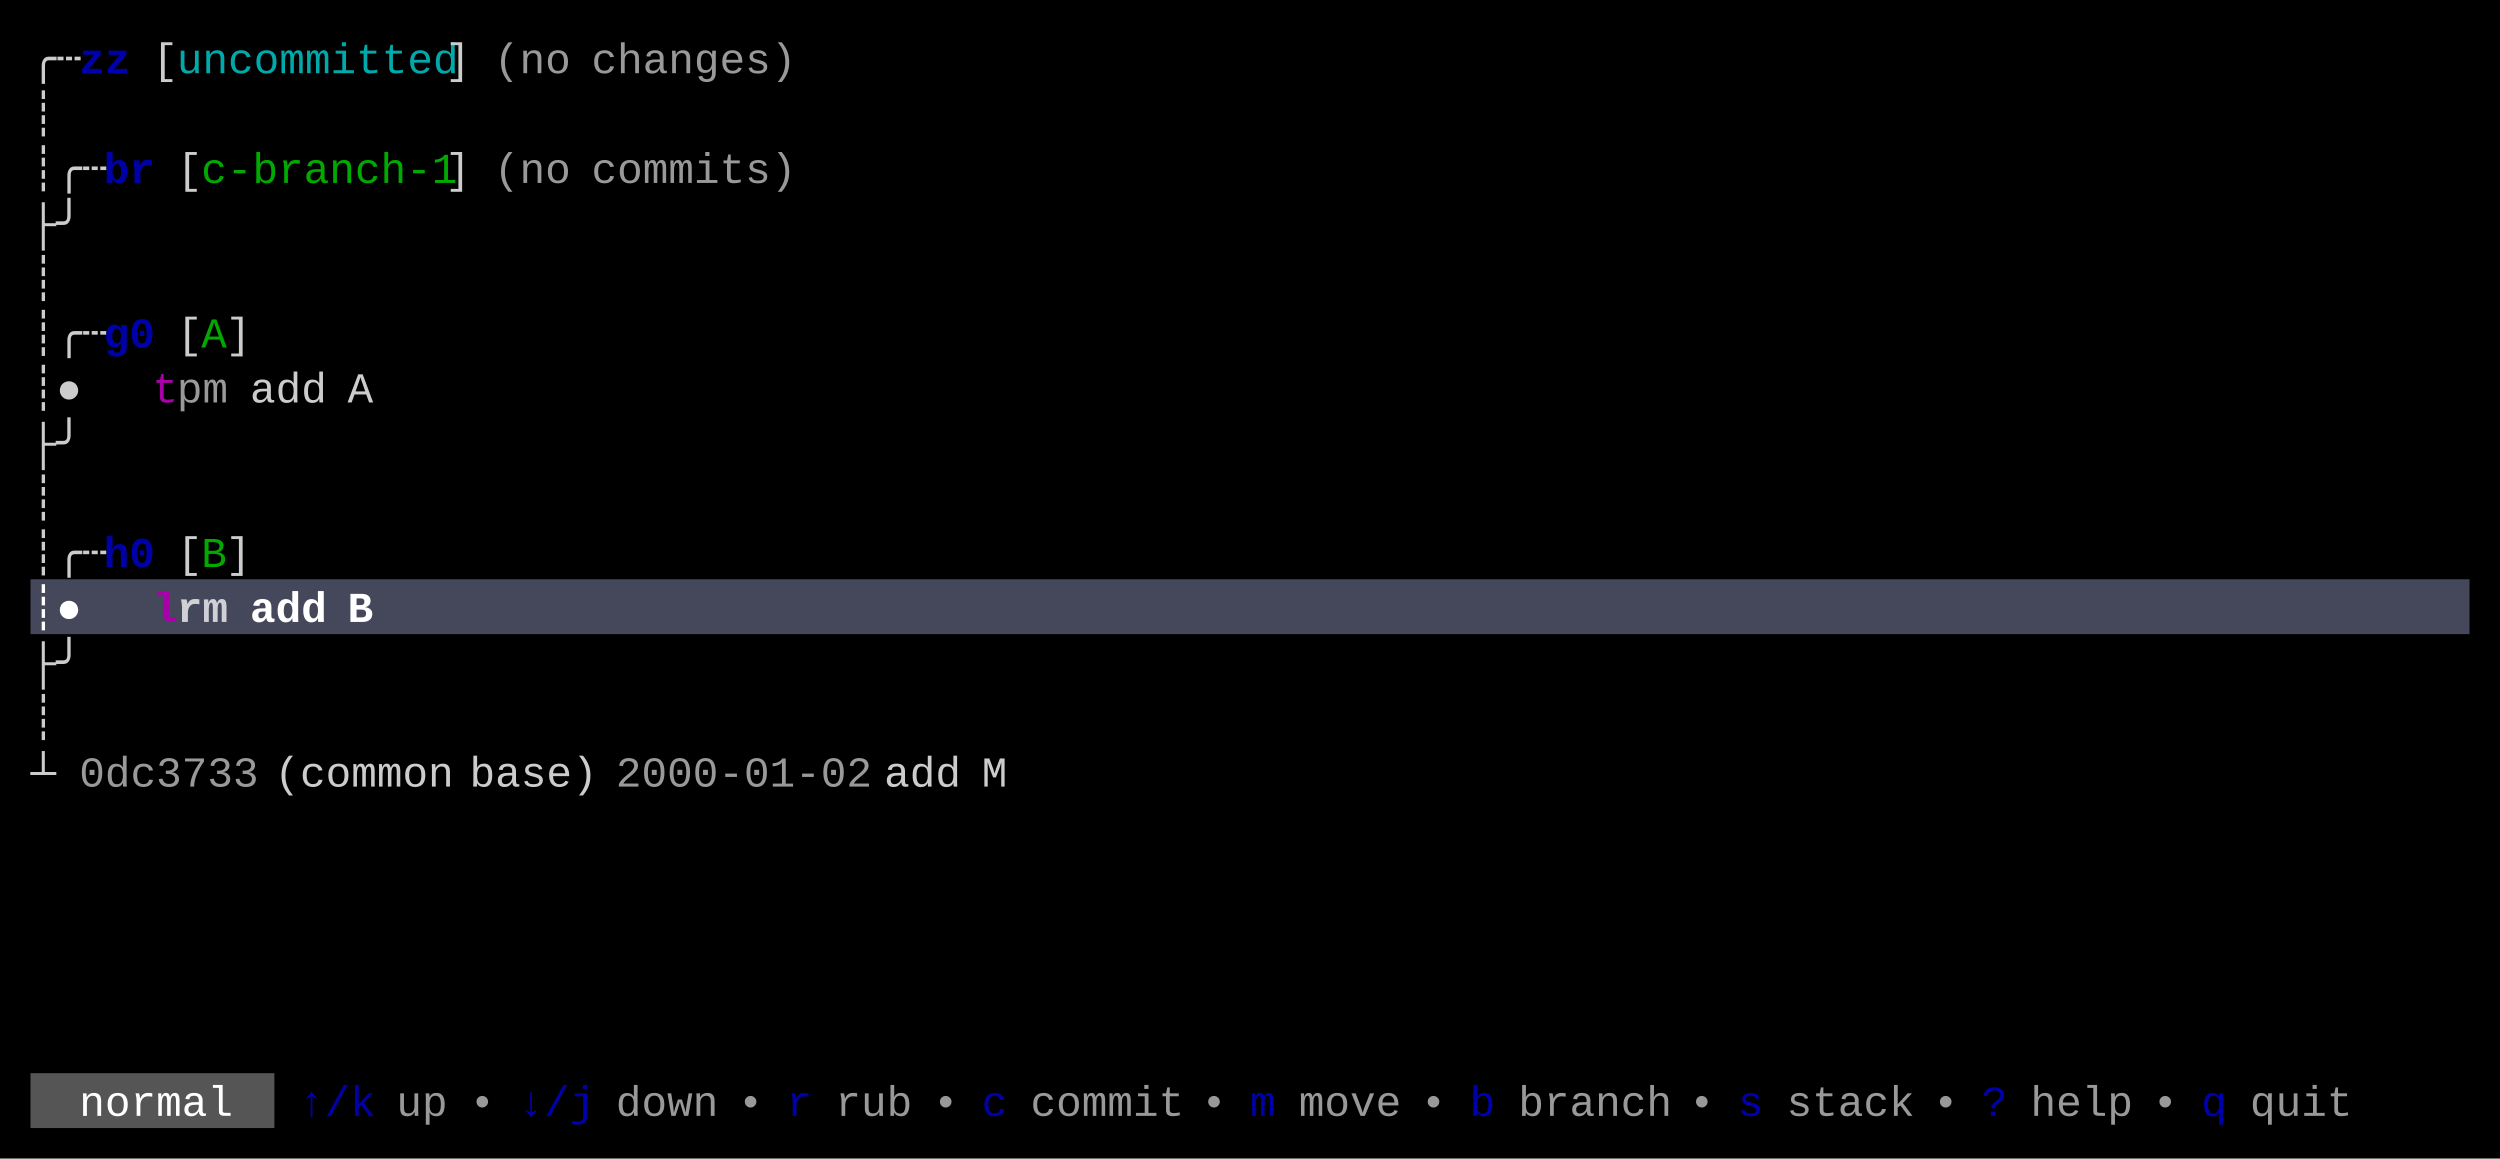
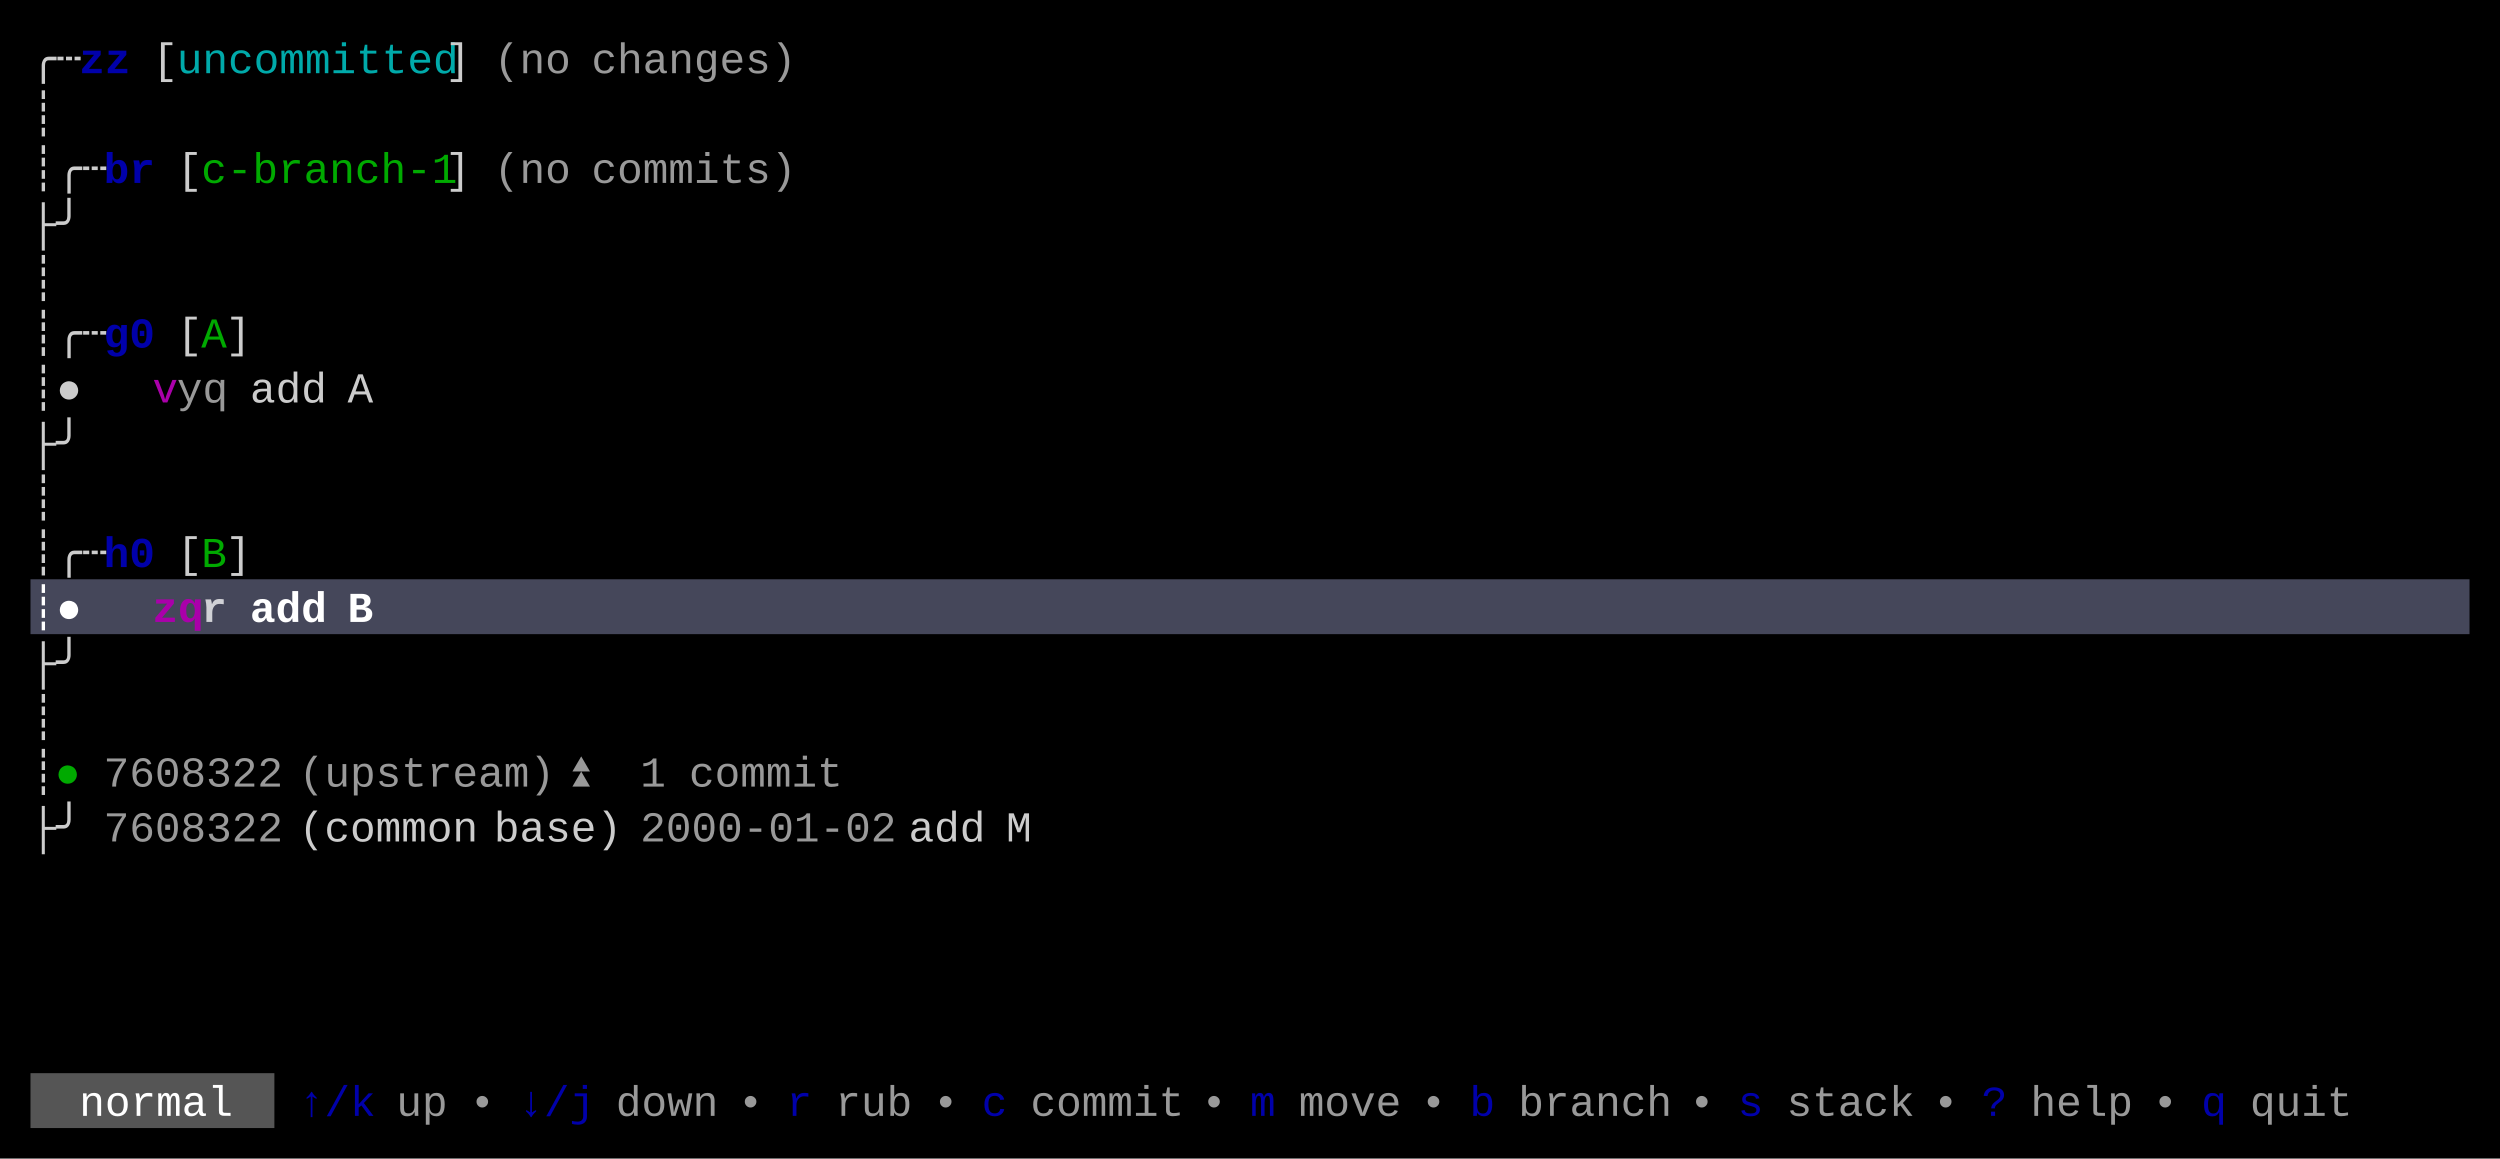
<svg xmlns="http://www.w3.org/2000/svg" width="820" height="380" viewBox="0 0 820 380">
  <rect x="0" y="0" width="820" height="380" fill="#000000" />
  <rect x="10" y="190" width="800" height="18" fill="#45475A" />
  <rect x="10" y="352" width="80" height="18" fill="#555555" />
  <g font-family="Menlo, Monaco, 'Courier New', monospace" font-size="14" xml:space="preserve">
    <text x="10 18" y="24" style="fill:#CCCCCC;">╭┄</text>
    <text x="26 34" y="24" style="fill:#0000AA;font-weight:bold;">zz</text>
    <text x="50" y="24" style="fill:#CCCCCC;">[</text>
    <text x="58 66 74 82 90 98 106 114 122 130 138" y="24" style="fill:#00AAAA;">uncommitted</text>
    <text x="146" y="24" style="fill:#CCCCCC;">]</text>
    <text x="162 170 178" y="24" style="fill:#CCCCCC;opacity:0.75;">(no</text>
    <text x="194 202 210 218 226 234 242 250" y="24" style="fill:#CCCCCC;opacity:0.75;">changes)</text>
    <text x="10" y="42" style="fill:#CCCCCC;">┊</text>
    <text x="10 18 26" y="60" style="fill:#CCCCCC;">┊╭┄</text>
    <text x="34 42" y="60" style="fill:#0000AA;font-weight:bold;">br</text>
    <text x="58" y="60" style="fill:#CCCCCC;">[</text>
    <text x="66 74 82 90 98 106 114 122 130 138" y="60" style="fill:#00AA00;">c-branch-1</text>
    <text x="146" y="60" style="fill:#CCCCCC;">]</text>
    <text x="162 170 178" y="60" style="fill:#CCCCCC;opacity:0.75;">(no</text>
    <text x="194 202 210 218 226 234 242 250" y="60" style="fill:#CCCCCC;opacity:0.75;">commits)</text>
    <text x="10 18" y="78" style="fill:#CCCCCC;">├╯</text>
    <text x="10" y="96" style="fill:#CCCCCC;">┊</text>
    <text x="10 18 26" y="114" style="fill:#CCCCCC;">┊╭┄</text>
    <text x="34 42" y="114" style="fill:#0000AA;font-weight:bold;">g0</text>
    <text x="58" y="114" style="fill:#CCCCCC;">[</text>
    <text x="66" y="114" style="fill:#00AA00;">A</text>
    <text x="74" y="114" style="fill:#CCCCCC;">]</text>
    <text x="10 18" y="132" style="fill:#CCCCCC;">┊●</text>
-     <text x="50" y="132" style="fill:#AA00AA;">t</text>
-     <text x="58 66" y="132" style="fill:#CCCCCC;opacity:0.75;">pm</text>
+     <text x="50" y="132" style="fill:#AA00AA;">v</text>
+     <text x="58 66" y="132" style="fill:#CCCCCC;opacity:0.75;">yq</text>
    <text x="82 90 98" y="132" style="fill:#CCCCCC;">add</text>
    <text x="114" y="132" style="fill:#CCCCCC;">A</text>
    <text x="10 18" y="150" style="fill:#CCCCCC;">├╯</text>
    <text x="10" y="168" style="fill:#CCCCCC;">┊</text>
    <text x="10 18 26" y="186" style="fill:#CCCCCC;">┊╭┄</text>
    <text x="34 42" y="186" style="fill:#0000AA;font-weight:bold;">h0</text>
    <text x="58" y="186" style="fill:#CCCCCC;">[</text>
    <text x="66" y="186" style="fill:#00AA00;">B</text>
    <text x="74" y="186" style="fill:#CCCCCC;">]</text>
    <text x="10 18" y="204" style="fill:#FFFFFF;font-weight:bold;">┊●</text>
-     <text x="50" y="204" style="fill:#AA00AA;font-weight:bold;">l</text>
-     <text x="58 66" y="204" style="fill:#FFFFFF;font-weight:bold;opacity:0.75;">rm</text>
+     <text x="50 58" y="204" style="fill:#AA00AA;font-weight:bold;">zq</text>
+     <text x="66" y="204" style="fill:#FFFFFF;font-weight:bold;opacity:0.75;">r</text>
    <text x="82 90 98" y="204" style="fill:#FFFFFF;font-weight:bold;">add</text>
    <text x="114" y="204" style="fill:#FFFFFF;font-weight:bold;">B</text>
    <text x="10 18" y="222" style="fill:#CCCCCC;">├╯</text>
    <text x="10" y="240" style="fill:#CCCCCC;">┊</text>
-     <text x="10" y="258" style="fill:#CCCCCC;">┴</text>
-     <text x="26 34 42 50 58 66 74" y="258" style="fill:#CCCCCC;opacity:0.75;">0dc3733</text>
-     <text x="90 98 106 114 122 130 138" y="258" style="fill:#CCCCCC;">(common</text>
-     <text x="154 162 170 178 186" y="258" style="fill:#CCCCCC;">base)</text>
-     <text x="202 210 218 226 234 242 250 258 266 274" y="258" style="fill:#CCCCCC;opacity:0.75;">2000-01-02</text>
-     <text x="290 298 306" y="258" style="fill:#CCCCCC;">add</text>
-     <text x="322" y="258" style="fill:#CCCCCC;">M</text>
+     <text x="10" y="258" style="fill:#CCCCCC;">┊</text>
+     <text x="18" y="258" style="fill:#00AA00;">●</text>
+     <text x="34 42 50 58 66 74 82" y="258" style="fill:#CCCCCC;opacity:0.75;">7608322</text>
+     <text x="98 106 114 122 130 138 146 154 162 170" y="258" style="fill:#CCCCCC;opacity:0.75;">(upstream)</text>
+     <text x="186" y="258" style="fill:#CCCCCC;opacity:0.75;">⏫</text>
+     <text x="210" y="258" style="fill:#CCCCCC;opacity:0.75;">1</text>
+     <text x="226 234 242 250 258 266" y="258" style="fill:#CCCCCC;opacity:0.75;">commit</text>
+     <text x="10 18" y="276" style="fill:#CCCCCC;">├╯</text>
+     <text x="34 42 50 58 66 74 82" y="276" style="fill:#CCCCCC;opacity:0.75;">7608322</text>
+     <text x="98 106 114 122 130 138 146" y="276" style="fill:#CCCCCC;">(common</text>
+     <text x="162 170 178 186 194" y="276" style="fill:#CCCCCC;">base)</text>
+     <text x="210 218 226 234 242 250 258 266 274 282" y="276" style="fill:#CCCCCC;opacity:0.75;">2000-01-02</text>
+     <text x="298 306 314" y="276" style="fill:#CCCCCC;">add</text>
+     <text x="330" y="276" style="fill:#CCCCCC;">M</text>
    <text x="26 34 42 50 58 66" y="366" style="fill:#FFFFFF;">normal</text>
    <text x="98 106 114" y="366" style="fill:#0000AA;">↑/k</text>
    <text x="130 138" y="366" style="fill:#CCCCCC;opacity:0.75;">up</text>
    <text x="154" y="366" style="fill:#CCCCCC;opacity:0.75;">•</text>
    <text x="170 178 186" y="366" style="fill:#0000AA;">↓/j</text>
    <text x="202 210 218 226" y="366" style="fill:#CCCCCC;opacity:0.75;">down</text>
    <text x="242" y="366" style="fill:#CCCCCC;opacity:0.75;">•</text>
    <text x="258" y="366" style="fill:#0000AA;">r</text>
    <text x="274 282 290" y="366" style="fill:#CCCCCC;opacity:0.75;">rub</text>
    <text x="306" y="366" style="fill:#CCCCCC;opacity:0.75;">•</text>
    <text x="322" y="366" style="fill:#0000AA;">c</text>
    <text x="338 346 354 362 370 378" y="366" style="fill:#CCCCCC;opacity:0.75;">commit</text>
    <text x="394" y="366" style="fill:#CCCCCC;opacity:0.75;">•</text>
    <text x="410" y="366" style="fill:#0000AA;">m</text>
    <text x="426 434 442 450" y="366" style="fill:#CCCCCC;opacity:0.75;">move</text>
    <text x="466" y="366" style="fill:#CCCCCC;opacity:0.75;">•</text>
    <text x="482" y="366" style="fill:#0000AA;">b</text>
    <text x="498 506 514 522 530 538" y="366" style="fill:#CCCCCC;opacity:0.75;">branch</text>
    <text x="554" y="366" style="fill:#CCCCCC;opacity:0.75;">•</text>
    <text x="570" y="366" style="fill:#0000AA;">s</text>
    <text x="586 594 602 610 618" y="366" style="fill:#CCCCCC;opacity:0.75;">stack</text>
    <text x="634" y="366" style="fill:#CCCCCC;opacity:0.75;">•</text>
    <text x="650" y="366" style="fill:#0000AA;">?</text>
    <text x="666 674 682 690" y="366" style="fill:#CCCCCC;opacity:0.75;">help</text>
    <text x="706" y="366" style="fill:#CCCCCC;opacity:0.75;">•</text>
    <text x="722" y="366" style="fill:#0000AA;">q</text>
    <text x="738 746 754 762" y="366" style="fill:#CCCCCC;opacity:0.75;">quit</text>
  </g>
</svg>
